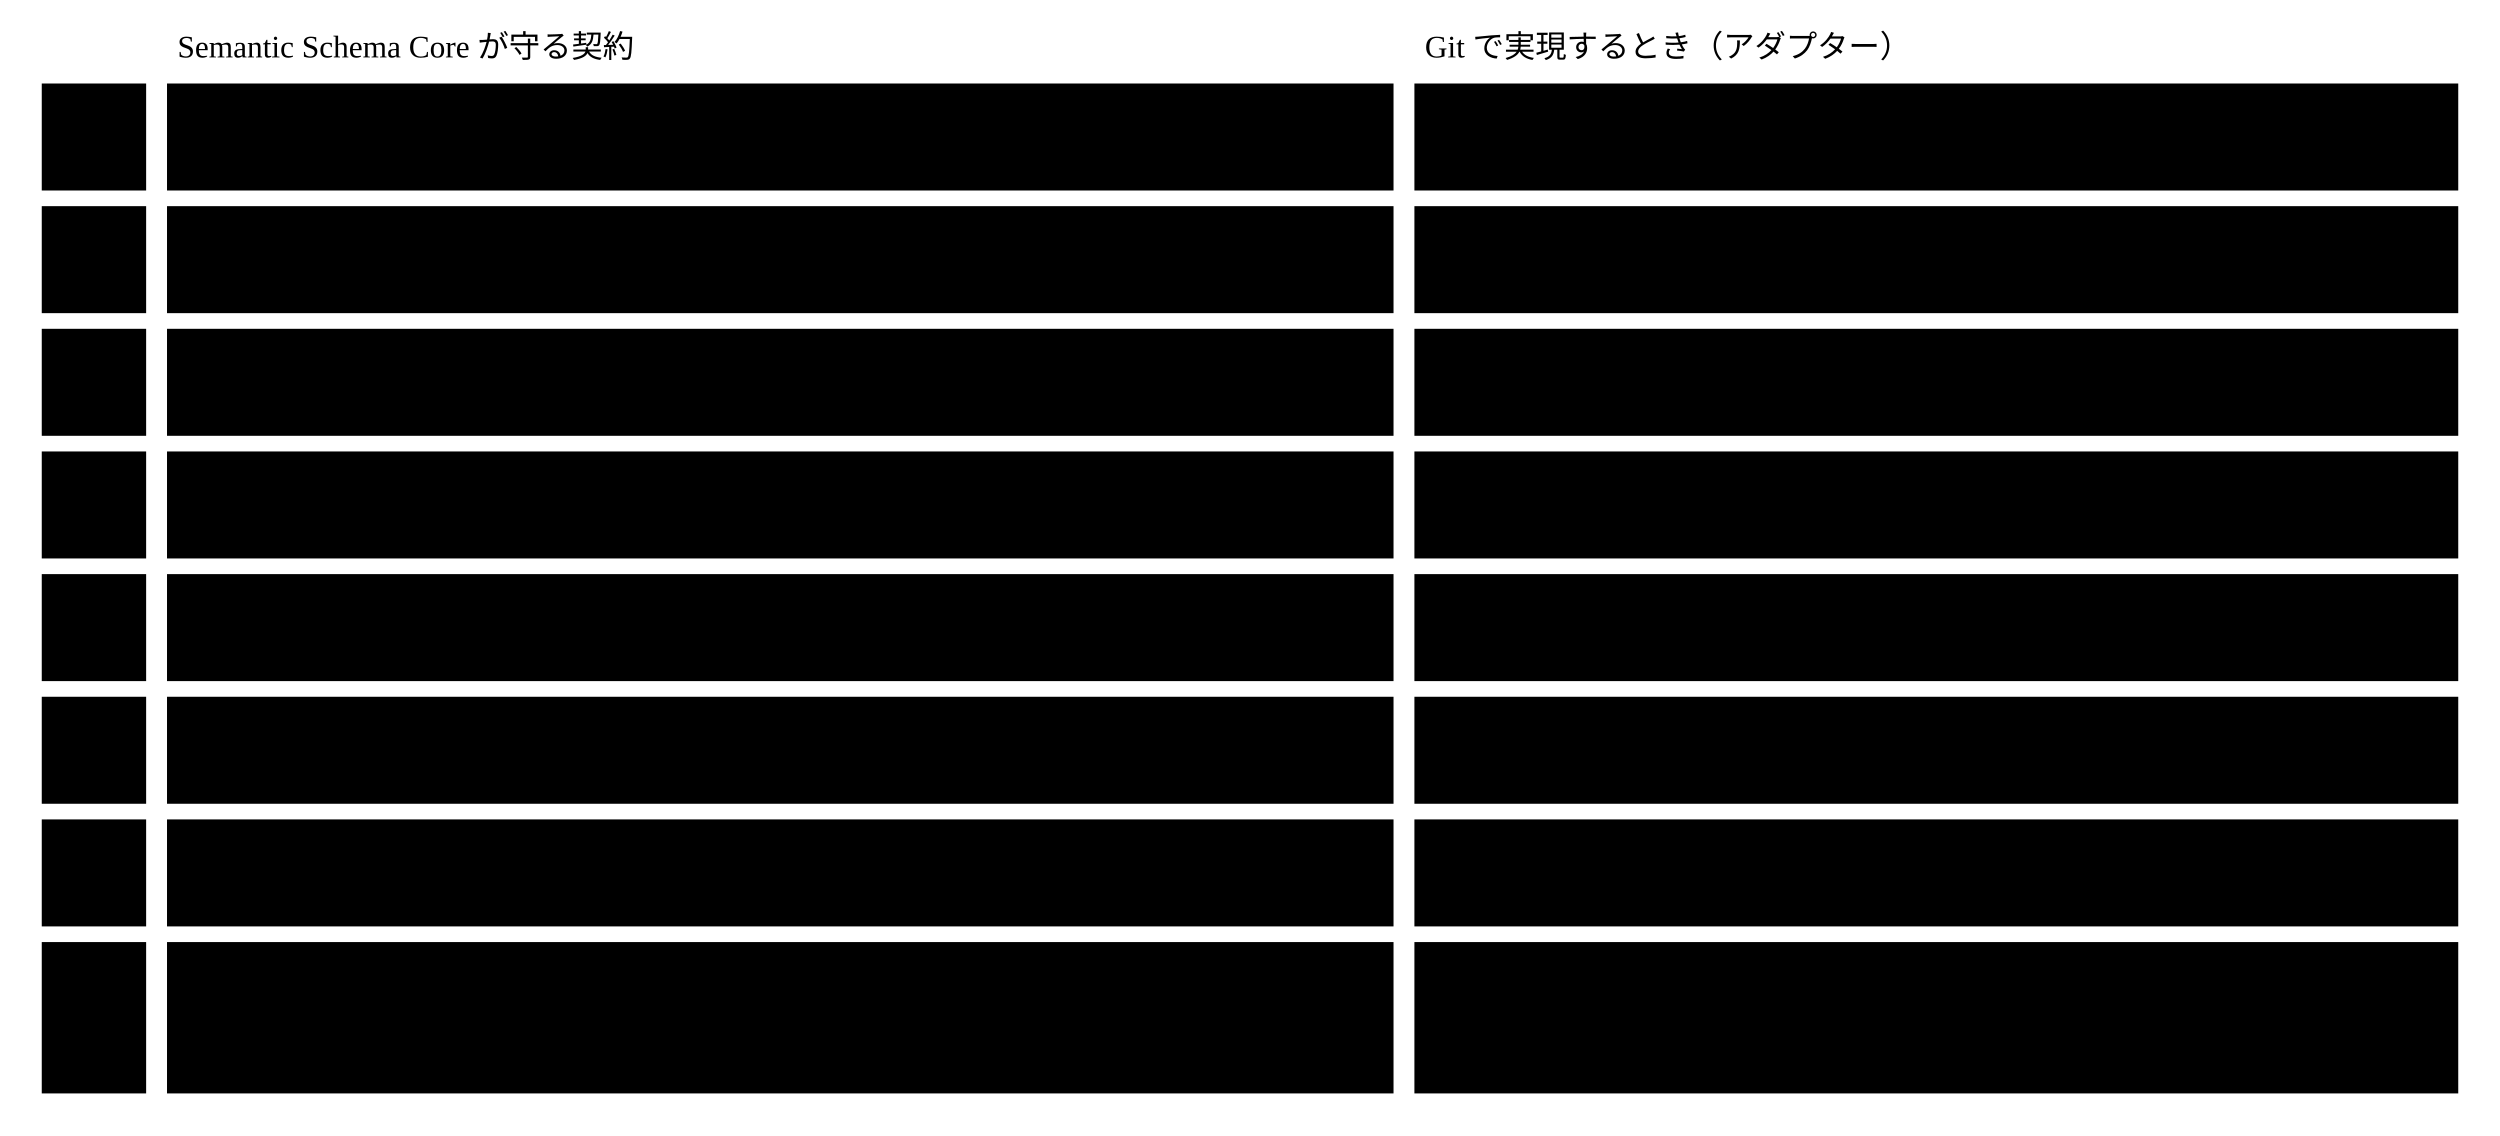
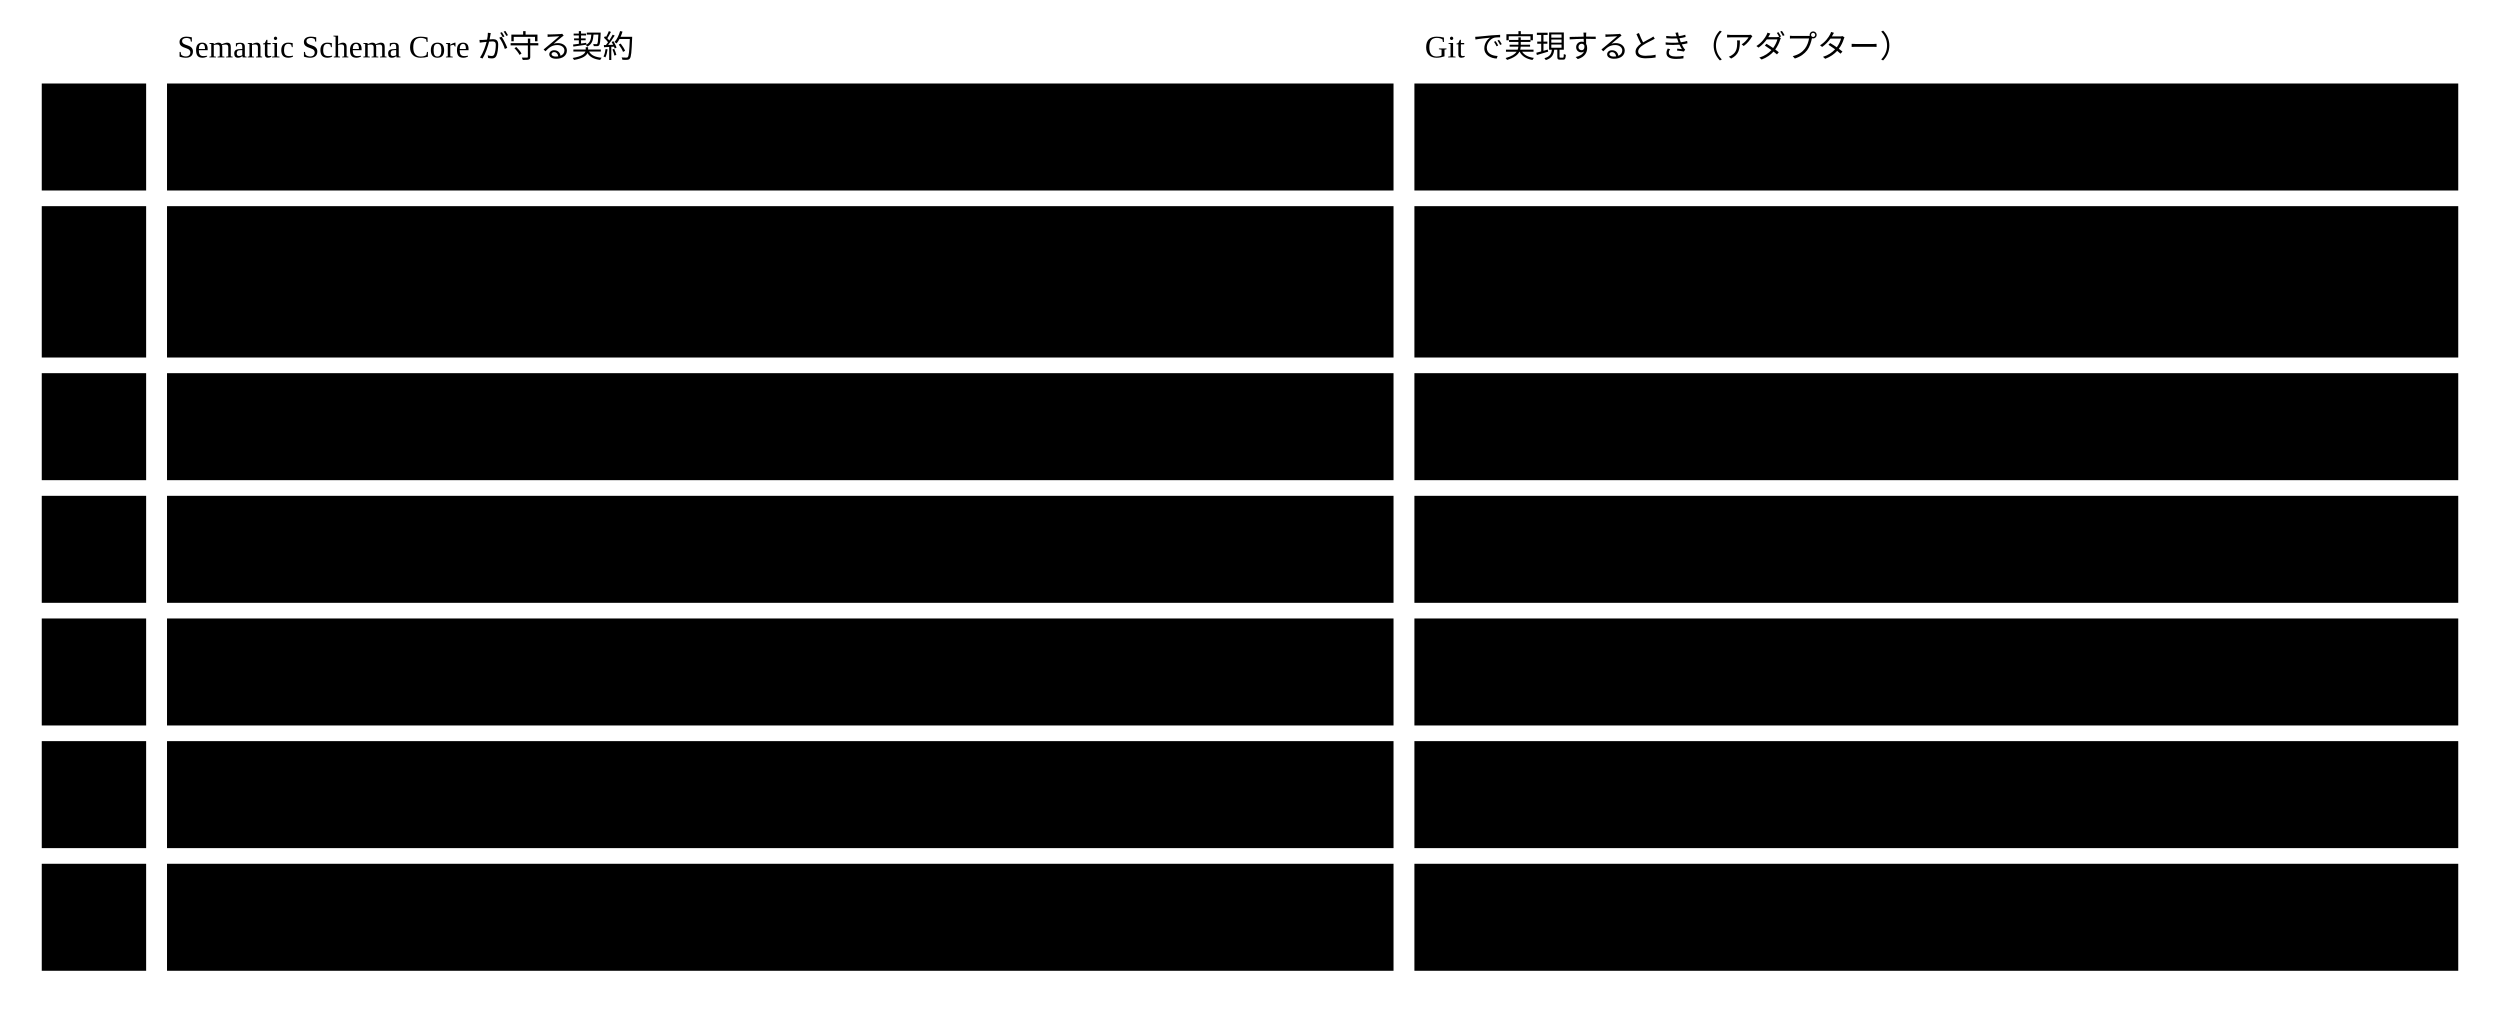
- <svg viewBox="0 0 958 435" style="min-width:900px" role="img" aria-label="守る契約は基盤が定義し、Git はそれを実現するアダプターの1つ">
+ <svg viewBox="0 0 958 388" style="min-width:900px" role="img" aria-label="守る契約は基盤が定義し、Git はそれを実現するアダプターの1つ">
  <text class="note" x="20" y="22" />
  <text class="note" x="68" y="22">Semantic Schema Core が守る契約</text>
  <text class="note" x="546" y="22">Git で実現するとき（アダプター）</text>
  <rect class="box focus" x="16" y="32" width="40" height="41" />
  <text class="title" x="26" y="57">1</text>
-   <rect class="box focus" x="16" y="79" width="40" height="41" />
+   <rect class="box focus" x="16" y="79" width="40" height="58" />
  <text class="title" x="26" y="104">2</text>
-   <rect class="box focus" x="16" y="126" width="40" height="41" />
-   <text class="title" x="26" y="151">3</text>
-   <rect class="box focus" x="16" y="173" width="40" height="41" />
-   <text class="title" x="26" y="198">4</text>
-   <rect class="box focus" x="16" y="220" width="40" height="41" />
-   <text class="title" x="26" y="245">5</text>
-   <rect class="box focus" x="16" y="267" width="40" height="41" />
-   <text class="title" x="26" y="292">6</text>
-   <rect class="box focus" x="16" y="314" width="40" height="41" />
-   <text class="title" x="26" y="339">7</text>
-   <rect class="box focus" x="16" y="361" width="40" height="58" />
-   <text class="title" x="26" y="386">8</text>
+   <rect class="box focus" x="16" y="143" width="40" height="41" />
+   <text class="title" x="26" y="168">3</text>
+   <rect class="box focus" x="16" y="190" width="40" height="41" />
+   <text class="title" x="26" y="215">4</text>
+   <rect class="box focus" x="16" y="237" width="40" height="41" />
+   <text class="title" x="26" y="262">5</text>
+   <rect class="box focus" x="16" y="284" width="40" height="41" />
+   <text class="title" x="26" y="309">6</text>
+   <rect class="box focus" x="16" y="331" width="40" height="41" />
+   <text class="title" x="26" y="356">7</text>
  <rect class="box" x="64" y="32" width="470" height="41" />
-   <text class="label" x="74" y="57">変更は、差分と理由を持つ変更セットとして出す</text>
+   <text class="label" x="74" y="57">変更は、差分と理由を持つ変更として出す</text>
  <rect class="box" x="542" y="32" width="400" height="41" />
  <text class="label" x="552" y="57">ブランチと PR（説明欄が理由）</text>
-   <rect class="box" x="64" y="79" width="470" height="41" />
-   <text class="label" x="74" y="104">変更セットごとに検証し、結果と人が見るものを出す</text>
-   <rect class="box" x="542" y="79" width="400" height="41" />
+   <rect class="box" x="64" y="79" width="470" height="58" />
+   <text class="label" x="74" y="104">変更ごとに、全 instance の状態 ・ 状態が変わった instance ・</text>
+   <text class="label" x="74" y="121">人が見るものを出す</text>
+   <rect class="box" x="542" y="79" width="400" height="58" />
  <text class="label" x="552" y="104">ブランチの CI と、PR へのコメント</text>
-   <rect class="box" x="64" y="126" width="470" height="41" />
-   <text class="label" x="74" y="151">効く検証の記録を書けるのは、信頼できる実行者だけ</text>
-   <rect class="box" x="542" y="126" width="400" height="41" />
-   <text class="label" x="552" y="151">CI（手元の実行は参考）</text>
-   <rect class="box" x="64" y="173" width="470" height="41" />
-   <text class="label" x="74" y="198">人の確かめは、そのときの中身のハッシュに結び付く</text>
-   <rect class="box" x="542" y="173" width="400" height="41" />
-   <text class="label" x="552" y="198">PR のレビュー（push で古い承認を消す設定）</text>
-   <rect class="box" x="64" y="220" width="470" height="41" />
-   <text class="label" x="74" y="245">ほかの変更を取り込んだら、取り込んだ中身を検証し直す</text>
-   <rect class="box" x="542" y="220" width="400" height="41" />
-   <text class="label" x="552" y="245">main の取り込み（merge ・ rebase）と、そのあとの CI</text>
-   <rect class="box" x="64" y="267" width="470" height="41" />
-   <text class="label" x="74" y="292">同じところを両方で変えたら、人が中身を選ぶ</text>
-   <rect class="box" x="542" y="267" width="400" height="41" />
-   <text class="label" x="552" y="292">Git の衝突</text>
-   <rect class="box" x="64" y="314" width="470" height="41" />
-   <text class="label" x="74" y="339">記録は足すだけで、合わせても衝突しない</text>
-   <rect class="box" x="542" y="314" width="400" height="41" />
-   <text class="label" x="552" y="339">1件1ファイル、名前は中身のハッシュ</text>
-   <rect class="box" x="64" y="361" width="470" height="58" />
-   <text class="label" x="74" y="386">validator の割り当て（AI とモデルの名前）は契約の一部で、</text>
-   <text class="label" x="74" y="403">変えるのは変更セット</text>
-   <rect class="box" x="542" y="361" width="400" height="58" />
-   <text class="label" x="552" y="386">割り当てのファイルの変更を PR で出す</text>
+   <rect class="box" x="64" y="143" width="470" height="41" />
+   <text class="label" x="74" y="168">AI と人の判定の記録は、変更に入れて残す</text>
+   <rect class="box" x="542" y="143" width="400" height="41" />
+   <text class="label" x="552" y="168">記録は1件1ファイル（instance × rule）。PR の差分に出る</text>
+   <rect class="box" x="64" y="190" width="470" height="41" />
+   <text class="label" x="74" y="215">人の判定は、見た入力に結び付く</text>
+   <rect class="box" x="542" y="190" width="400" height="41" />
+   <text class="label" x="552" y="215">PR のレビューで判定し、記録のファイルを足す</text>
+   <rect class="box" x="64" y="237" width="470" height="41" />
+   <text class="label" x="74" y="262">ほかの変更を取り込んだら、取り込んだあとの姿で同じことをする</text>
+   <rect class="box" x="542" y="237" width="400" height="41" />
+   <text class="label" x="552" y="262">main の取り込み（merge ・ rebase）と、そのあとの CI</text>
+   <rect class="box" x="64" y="284" width="470" height="41" />
+   <text class="label" x="74" y="309">同じ instance × rule の判定を両方で変えたら、人が選ぶ</text>
+   <rect class="box" x="542" y="284" width="400" height="41" />
+   <text class="label" x="552" y="309">Git の衝突</text>
+   <rect class="box" x="64" y="331" width="470" height="41" />
+   <text class="label" x="74" y="356">validator の割り当て（AI とモデルの名前）は契約の一部</text>
+   <rect class="box" x="542" y="331" width="400" height="41" />
+   <text class="label" x="552" y="356">割り当てのファイルの変更を PR で出す</text>
</svg>
